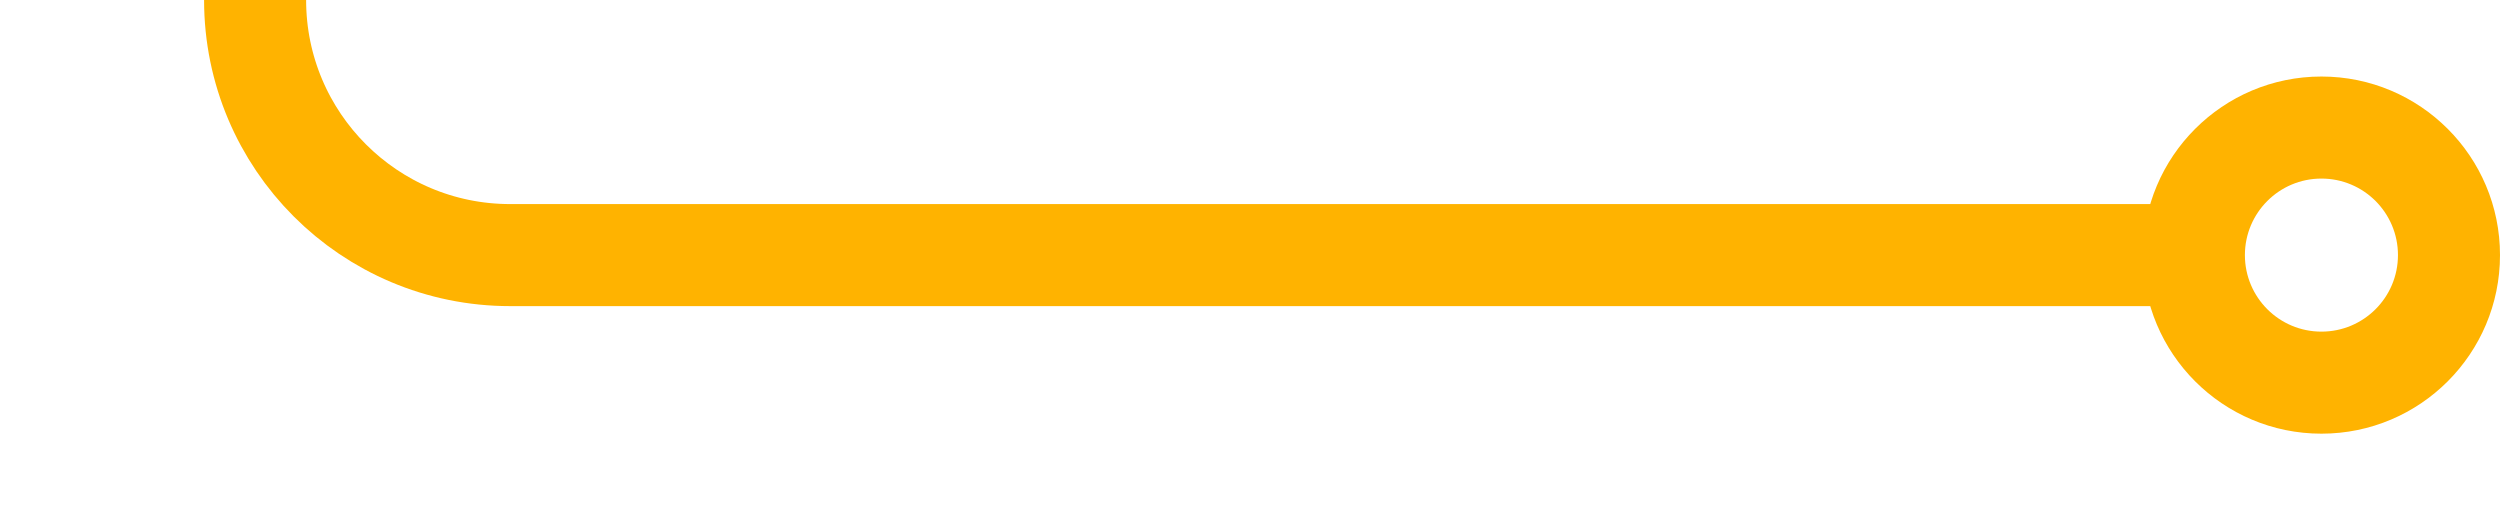
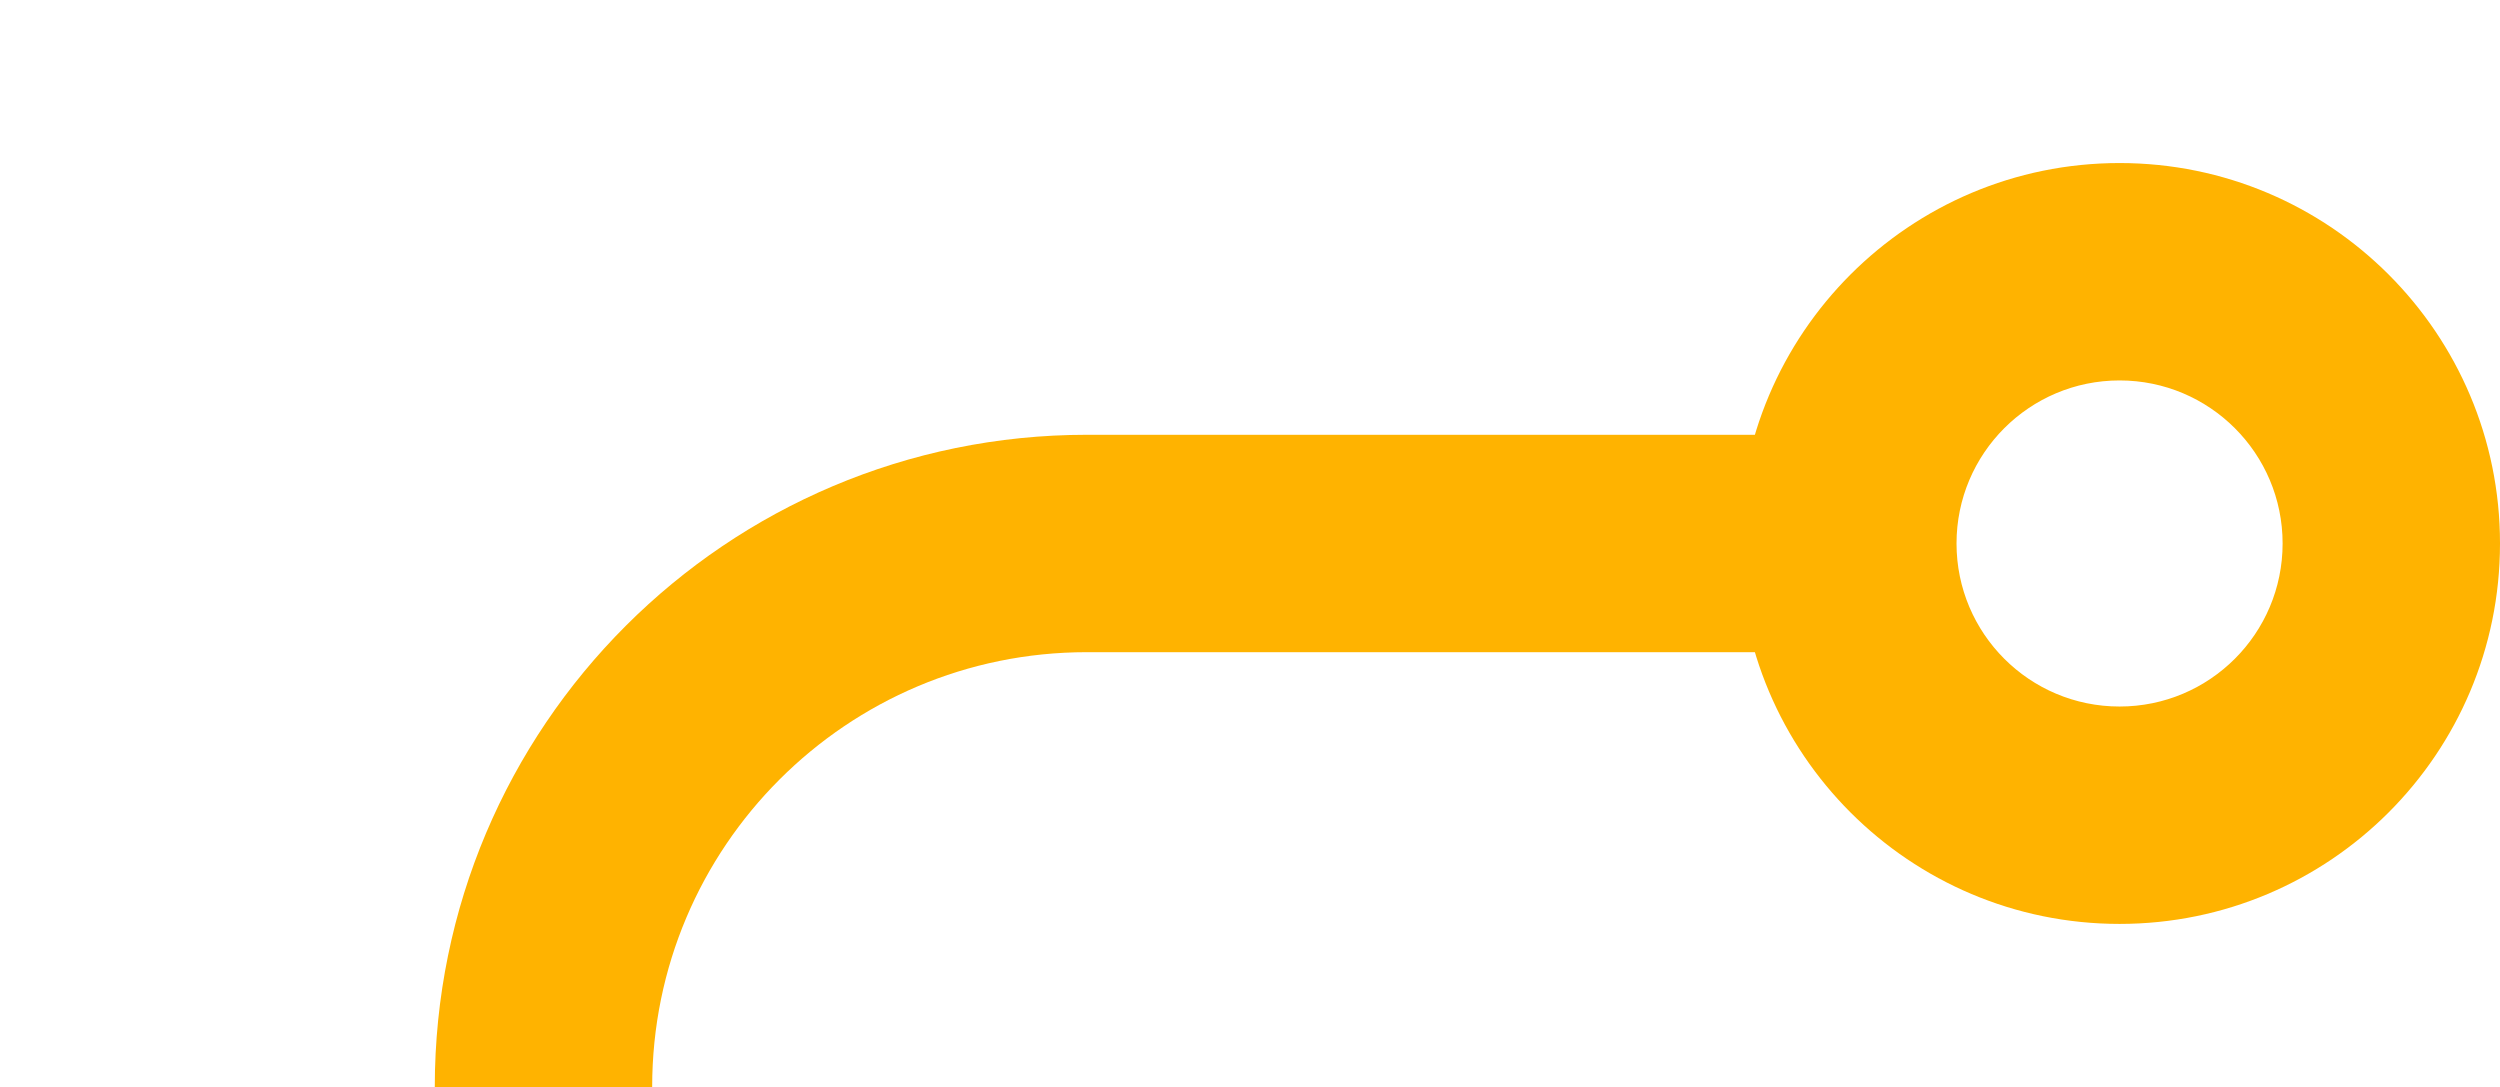
- <svg xmlns="http://www.w3.org/2000/svg" version="1.1" width="49px" height="10px" preserveAspectRatio="xMinYMid meet" viewBox="654 744  49 8">
-   <path d="M 621 692  L 654 692  A 5 5 0 0 1 659 697 L 659 743  A 5 5 0 0 0 664 748 L 697 748  " stroke-width="2" stroke="#ffb300" fill="none" />
-   <path d="M 618.5 688.5  A 3.5 3.5 0 0 0 615 692 A 3.5 3.5 0 0 0 618.5 695.5 A 3.5 3.5 0 0 0 622 692 A 3.5 3.5 0 0 0 618.5 688.5 Z M 618.5 690.5  A 1.5 1.5 0 0 1 620 692 A 1.5 1.5 0 0 1 618.5 693.5 A 1.5 1.5 0 0 1 617 692 A 1.5 1.5 0 0 1 618.5 690.5 Z M 699.5 744.5  A 3.5 3.5 0 0 0 696 748 A 3.5 3.5 0 0 0 699.5 751.5 A 3.5 3.5 0 0 0 703 748 A 3.5 3.5 0 0 0 699.5 744.5 Z M 699.5 746.5  A 1.5 1.5 0 0 1 701 748 A 1.5 1.5 0 0 1 699.5 749.5 A 1.5 1.5 0 0 1 698 748 A 1.5 1.5 0 0 1 699.5 746.5 Z " fill-rule="nonzero" fill="#ffb300" stroke="none" />
+ <svg xmlns="http://www.w3.org/2000/svg" version="1.1" width="23px" height="10px" preserveAspectRatio="xMinYMid meet" viewBox="945 688  23 8">
+   <path d="M 894 882  L 945 882  A 5 5 0 0 0 950 877 L 950 697  A 5 5 0 0 1 955 692 L 962 692  " stroke-width="2" stroke="#ffb300" fill="none" />
+   <path d="M 891.5 878.5  A 3.5 3.5 0 0 0 888 882 A 3.5 3.5 0 0 0 891.5 885.5 A 3.5 3.5 0 0 0 895 882 A 3.5 3.5 0 0 0 891.5 878.5 Z M 891.5 880.5  A 1.5 1.5 0 0 1 893 882 A 1.5 1.5 0 0 1 891.5 883.5 A 1.5 1.5 0 0 1 890 882 A 1.5 1.5 0 0 1 891.5 880.5 Z M 964.5 688.5  A 3.5 3.5 0 0 0 961 692 A 3.5 3.5 0 0 0 964.5 695.5 A 3.5 3.5 0 0 0 968 692 A 3.5 3.5 0 0 0 964.5 688.5 Z M 964.5 690.5  A 1.5 1.5 0 0 1 966 692 A 1.5 1.5 0 0 1 964.5 693.5 A 1.5 1.5 0 0 1 963 692 A 1.5 1.5 0 0 1 964.5 690.5 Z " fill-rule="nonzero" fill="#ffb300" stroke="none" />
</svg>
